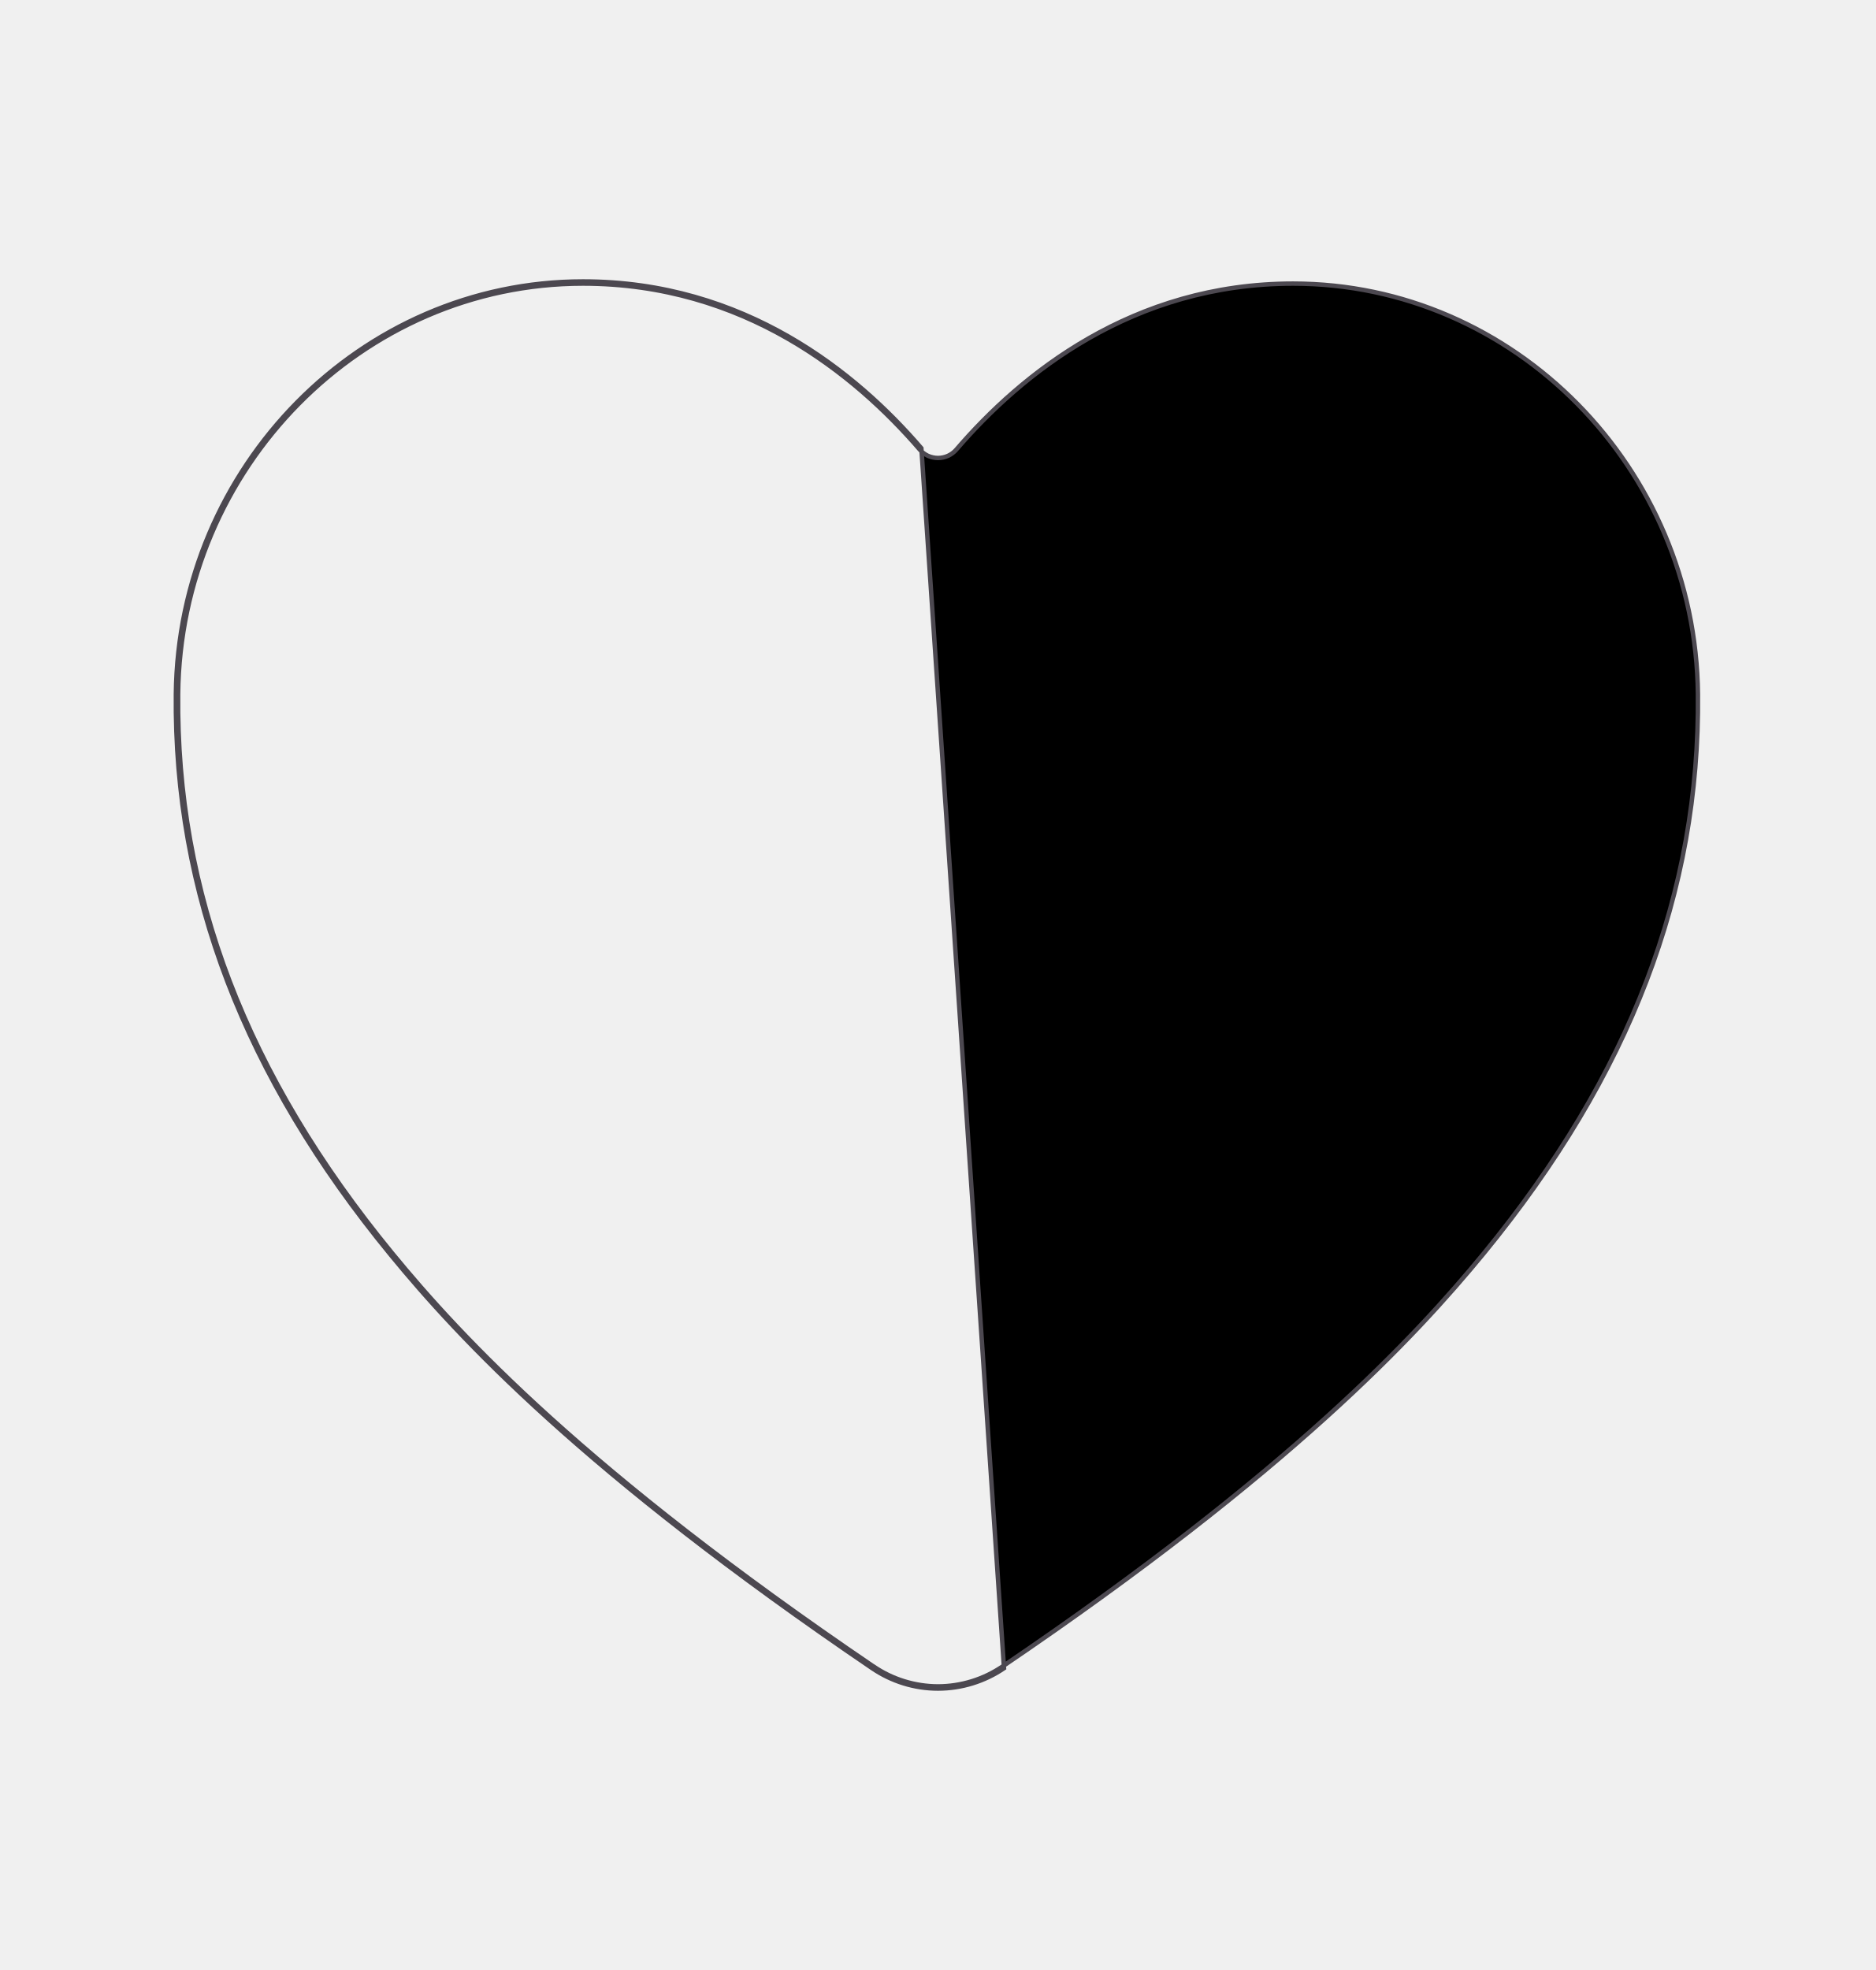
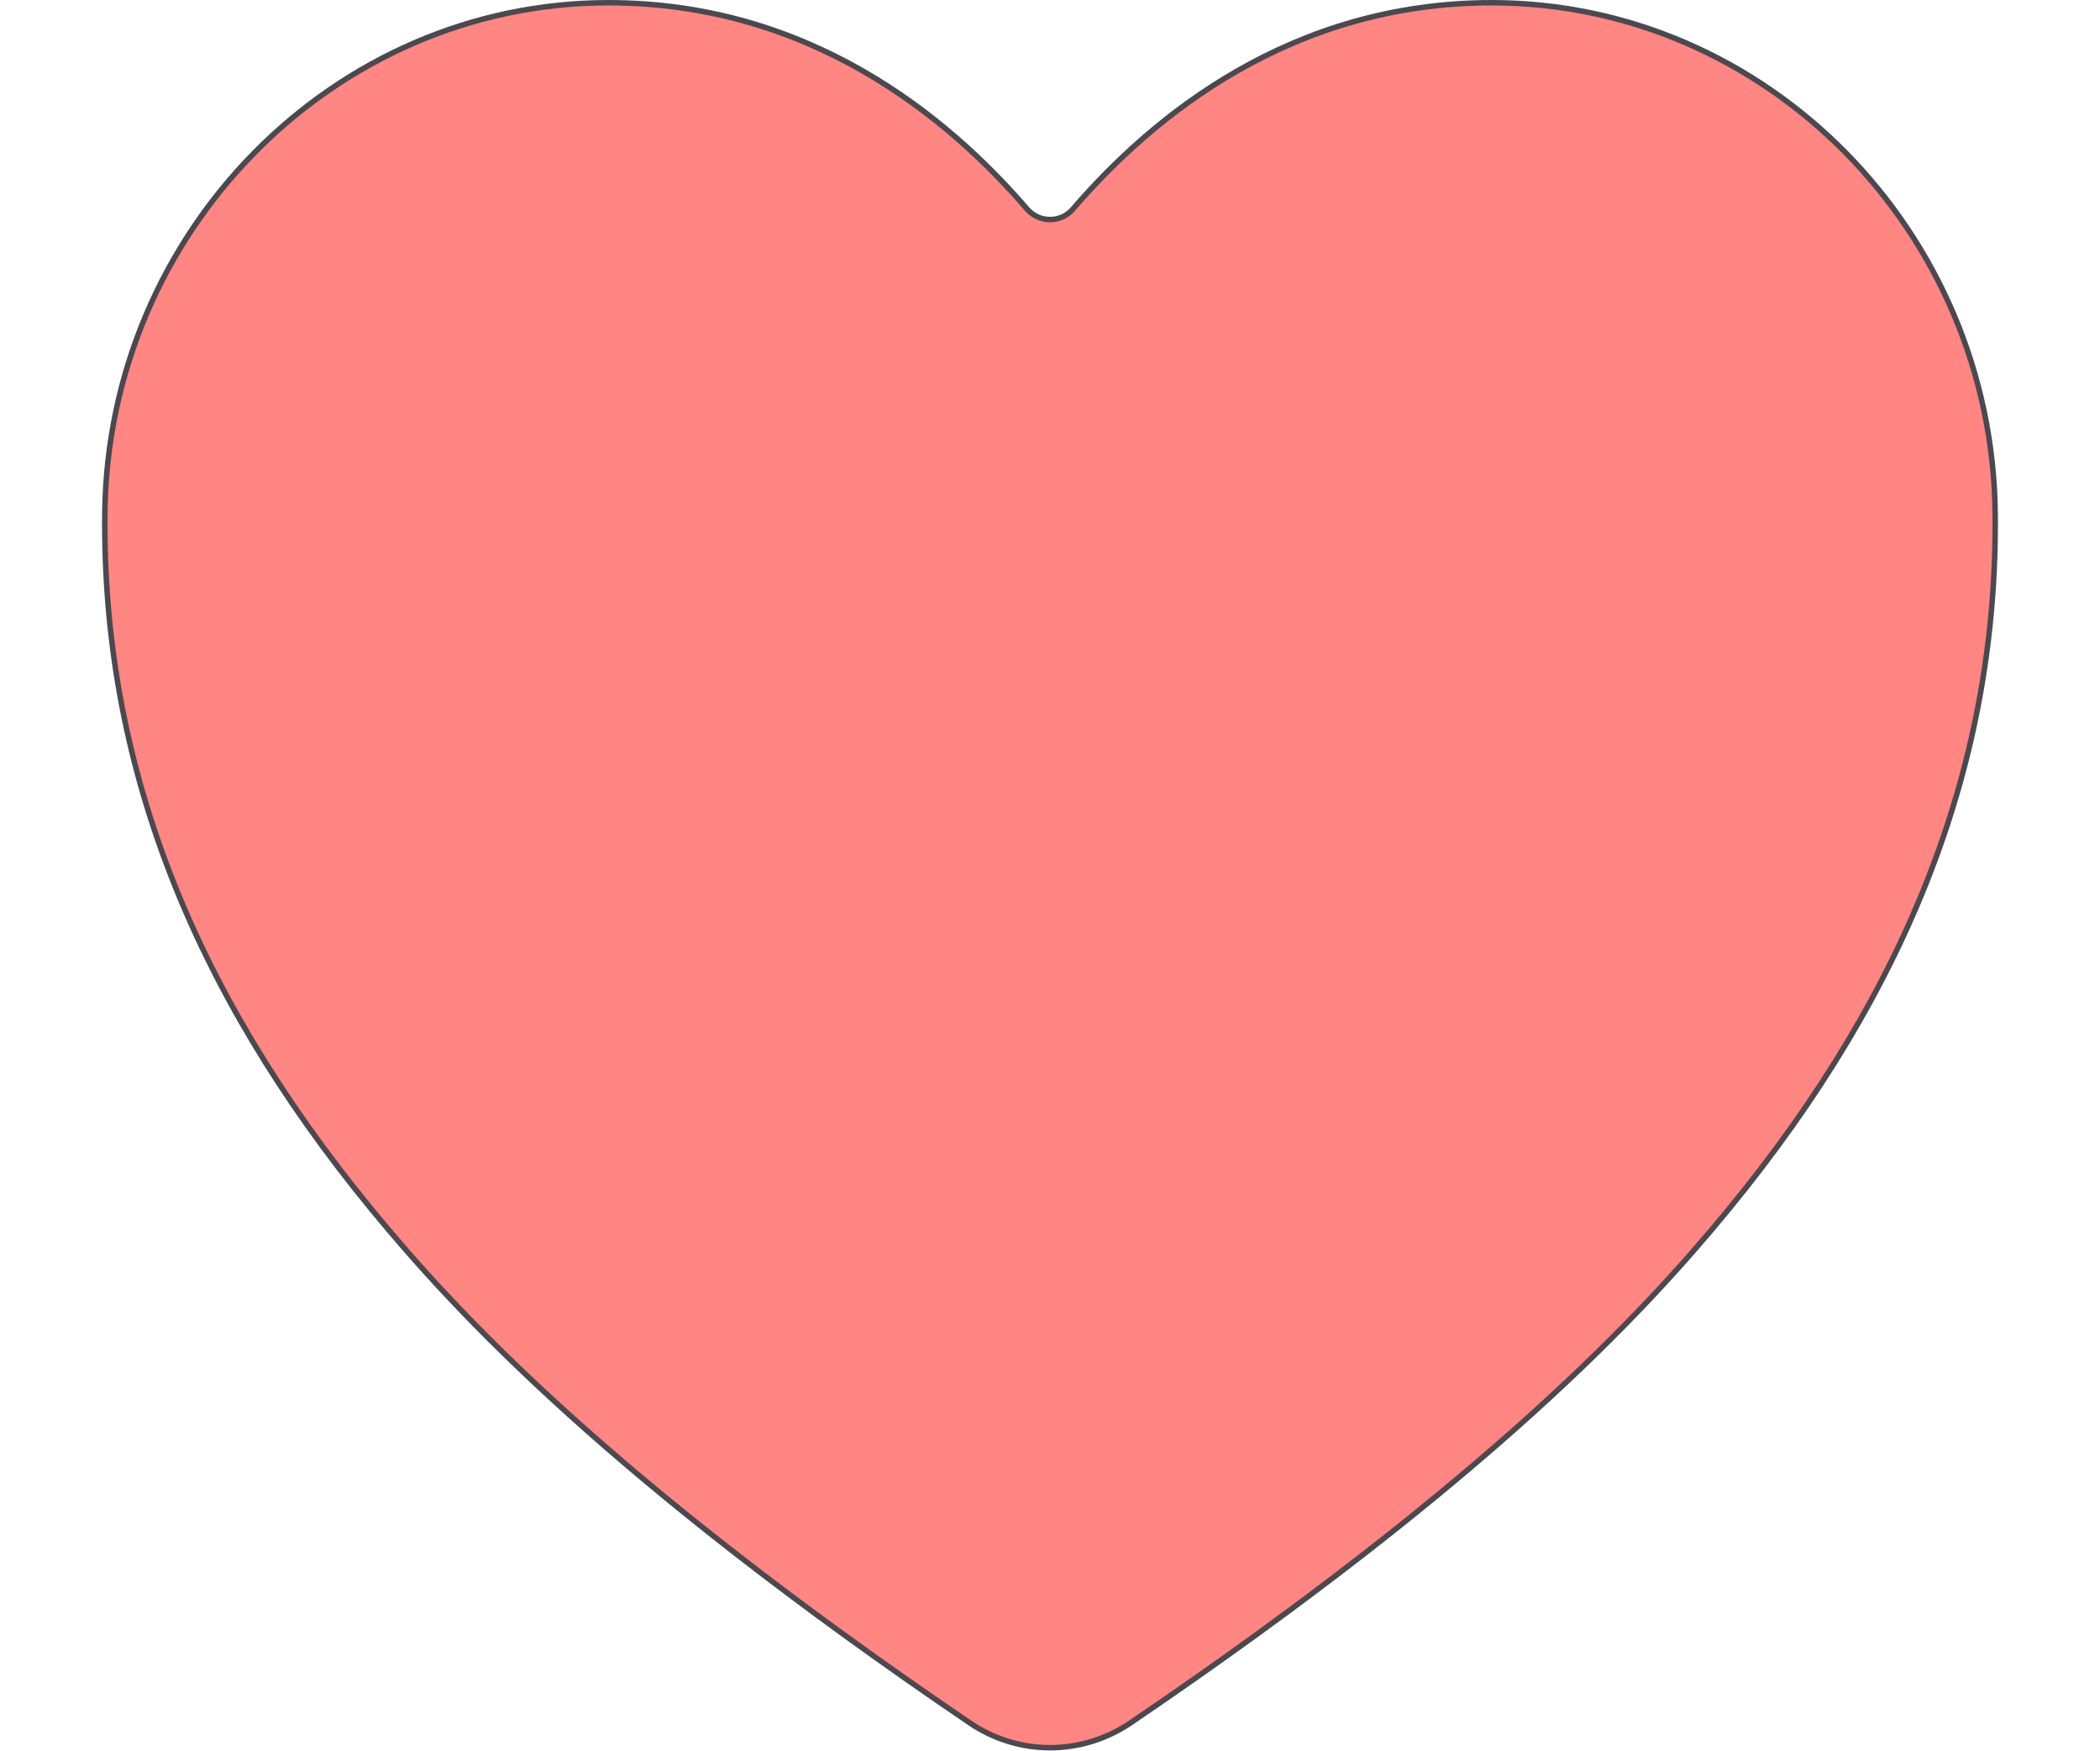
- <svg xmlns="http://www.w3.org/2000/svg" width="20" height="21" viewBox="0 0 20 21" fill="none">
-   <path d="M10 18L10.001 17.977C9.754 17.976 9.514 17.902 9.311 17.763L9.31 17.763C6.242 15.68 4.915 14.253 4.183 13.361C2.623 11.46 1.878 9.511 1.899 7.4C1.923 4.986 3.86 3.023 6.215 3.023C7.927 3.023 9.113 3.988 9.806 4.793L9.806 4.793C9.83 4.821 9.86 4.843 9.893 4.859C9.927 4.874 9.964 4.882 10 4.882C10.037 4.882 10.074 4.874 10.107 4.859C10.141 4.843 10.171 4.821 10.195 4.793L10.195 4.793C10.887 3.987 12.074 3.023 13.786 3.023C16.141 3.023 18.078 4.986 18.102 7.4C18.123 9.511 17.377 11.461 15.818 13.362C15.086 14.253 13.759 15.681 10.69 17.763L10.69 17.763C10.487 17.902 10.247 17.976 10 17.977L10 18ZM10 18C10.251 18 10.496 17.924 10.704 17.783L9.823 4.778C9.129 3.97 7.936 3 6.215 3C3.847 3 1.9 4.973 1.875 7.4C1.854 9.517 2.602 11.472 4.165 13.376C4.898 14.27 6.227 15.698 9.297 17.782C9.505 17.924 9.75 18 10 18Z" fill="black" stroke="#4C4850" stroke-width="0.047" />
+ <svg xmlns="http://www.w3.org/2000/svg" width="18" height="15" viewBox="0 0 18 15" fill="none">
+   <rect width="18" height="15" fill="#383838" />
+   <rect x="-4237" y="-9608" width="5873" height="11743" fill="#C9ADA7" />
+   <g clip-path="url(#clip0_9_569)">
+     <rect width="1440" height="1881" transform="translate(-583 -537)" fill="#FAFBFC" />
+     <g filter="url(#filter0_d_9_569)">
+       <path d="M-39 -218H741C747.627 -218 753 -212.627 753 -206V43.5C753 50.127 747.627 55.5 741 55.5H-39V-218Z" fill="white" />
+       <rect x="-14.5" y="-16" width="47" height="47" rx="3.5" stroke="#8DD3BB" />
+       <mask id="path-4-inside-1_9_569" fill="white">
+         <path d="M9 15C8.75 15 8.505 14.924 8.297 14.782C5.227 12.698 3.898 11.27 3.165 10.376C1.602 8.472 0.854 6.517 0.875 4.4C0.9 1.973 2.847 0 5.215 0C6.936 0 8.129 0.97 8.823 1.778C8.845 1.803 8.873 1.823 8.903 1.837C8.934 1.851 8.967 1.858 9 1.858C9.034 1.858 9.067 1.851 9.098 1.837C9.128 1.823 9.155 1.803 9.177 1.778C9.872 0.969 11.065 0 12.786 0C15.154 0 17.101 1.973 17.125 4.4C17.146 6.518 16.398 8.473 14.836 10.377C14.103 11.27 12.774 12.699 9.704 14.783C9.496 14.924 9.251 15 9 15V15Z" />
+       </mask>
+       <path d="M9 15C8.75 15 8.505 14.924 8.297 14.782C5.227 12.698 3.898 11.27 3.165 10.376C1.602 8.472 0.854 6.517 0.875 4.4C0.9 1.973 2.847 0 5.215 0C6.936 0 8.129 0.97 8.823 1.778C8.845 1.803 8.873 1.823 8.903 1.837C8.934 1.851 8.967 1.858 9 1.858C9.034 1.858 9.067 1.851 9.098 1.837C9.128 1.823 9.155 1.803 9.177 1.778C9.872 0.969 11.065 0 12.786 0C15.154 0 17.101 1.973 17.125 4.4C17.146 6.518 16.398 8.473 14.836 10.377C14.103 11.27 12.774 12.699 9.704 14.783C9.496 14.924 9.251 15 9 15V15Z" fill="#FF8682" stroke="#4C4850" stroke-width="0.094" mask="url(#path-4-inside-1_9_569)" />
+     </g>
+   </g>
+   <defs>
+     <filter id="filter0_d_9_569" x="-495" y="-230" width="1264" height="305.5" filterUnits="userSpaceOnUse" color-interpolation-filters="sRGB">
+       <feFlood flood-opacity="0" result="BackgroundImageFix" />
+       <feColorMatrix in="SourceAlpha" type="matrix" values="0 0 0 0 0 0 0 0 0 0 0 0 0 0 0 0 0 0 127 0" result="hardAlpha" />
+       <feOffset dy="4" />
+       <feGaussianBlur stdDeviation="8" />
+       <feComposite in2="hardAlpha" operator="out" />
+       <feColorMatrix type="matrix" values="0 0 0 0 0.067 0 0 0 0 0.133 0 0 0 0 0.067 0 0 0 0.05 0" />
+       <feBlend mode="normal" in2="BackgroundImageFix" result="effect1_dropShadow_9_569" />
+       <feBlend mode="normal" in="SourceGraphic" in2="effect1_dropShadow_9_569" result="shape" />
+     </filter>
+     <clipPath id="clip0_9_569">
+       <rect width="1440" height="1881" fill="white" transform="translate(-583 -537)" />
+     </clipPath>
+   </defs>
</svg>
